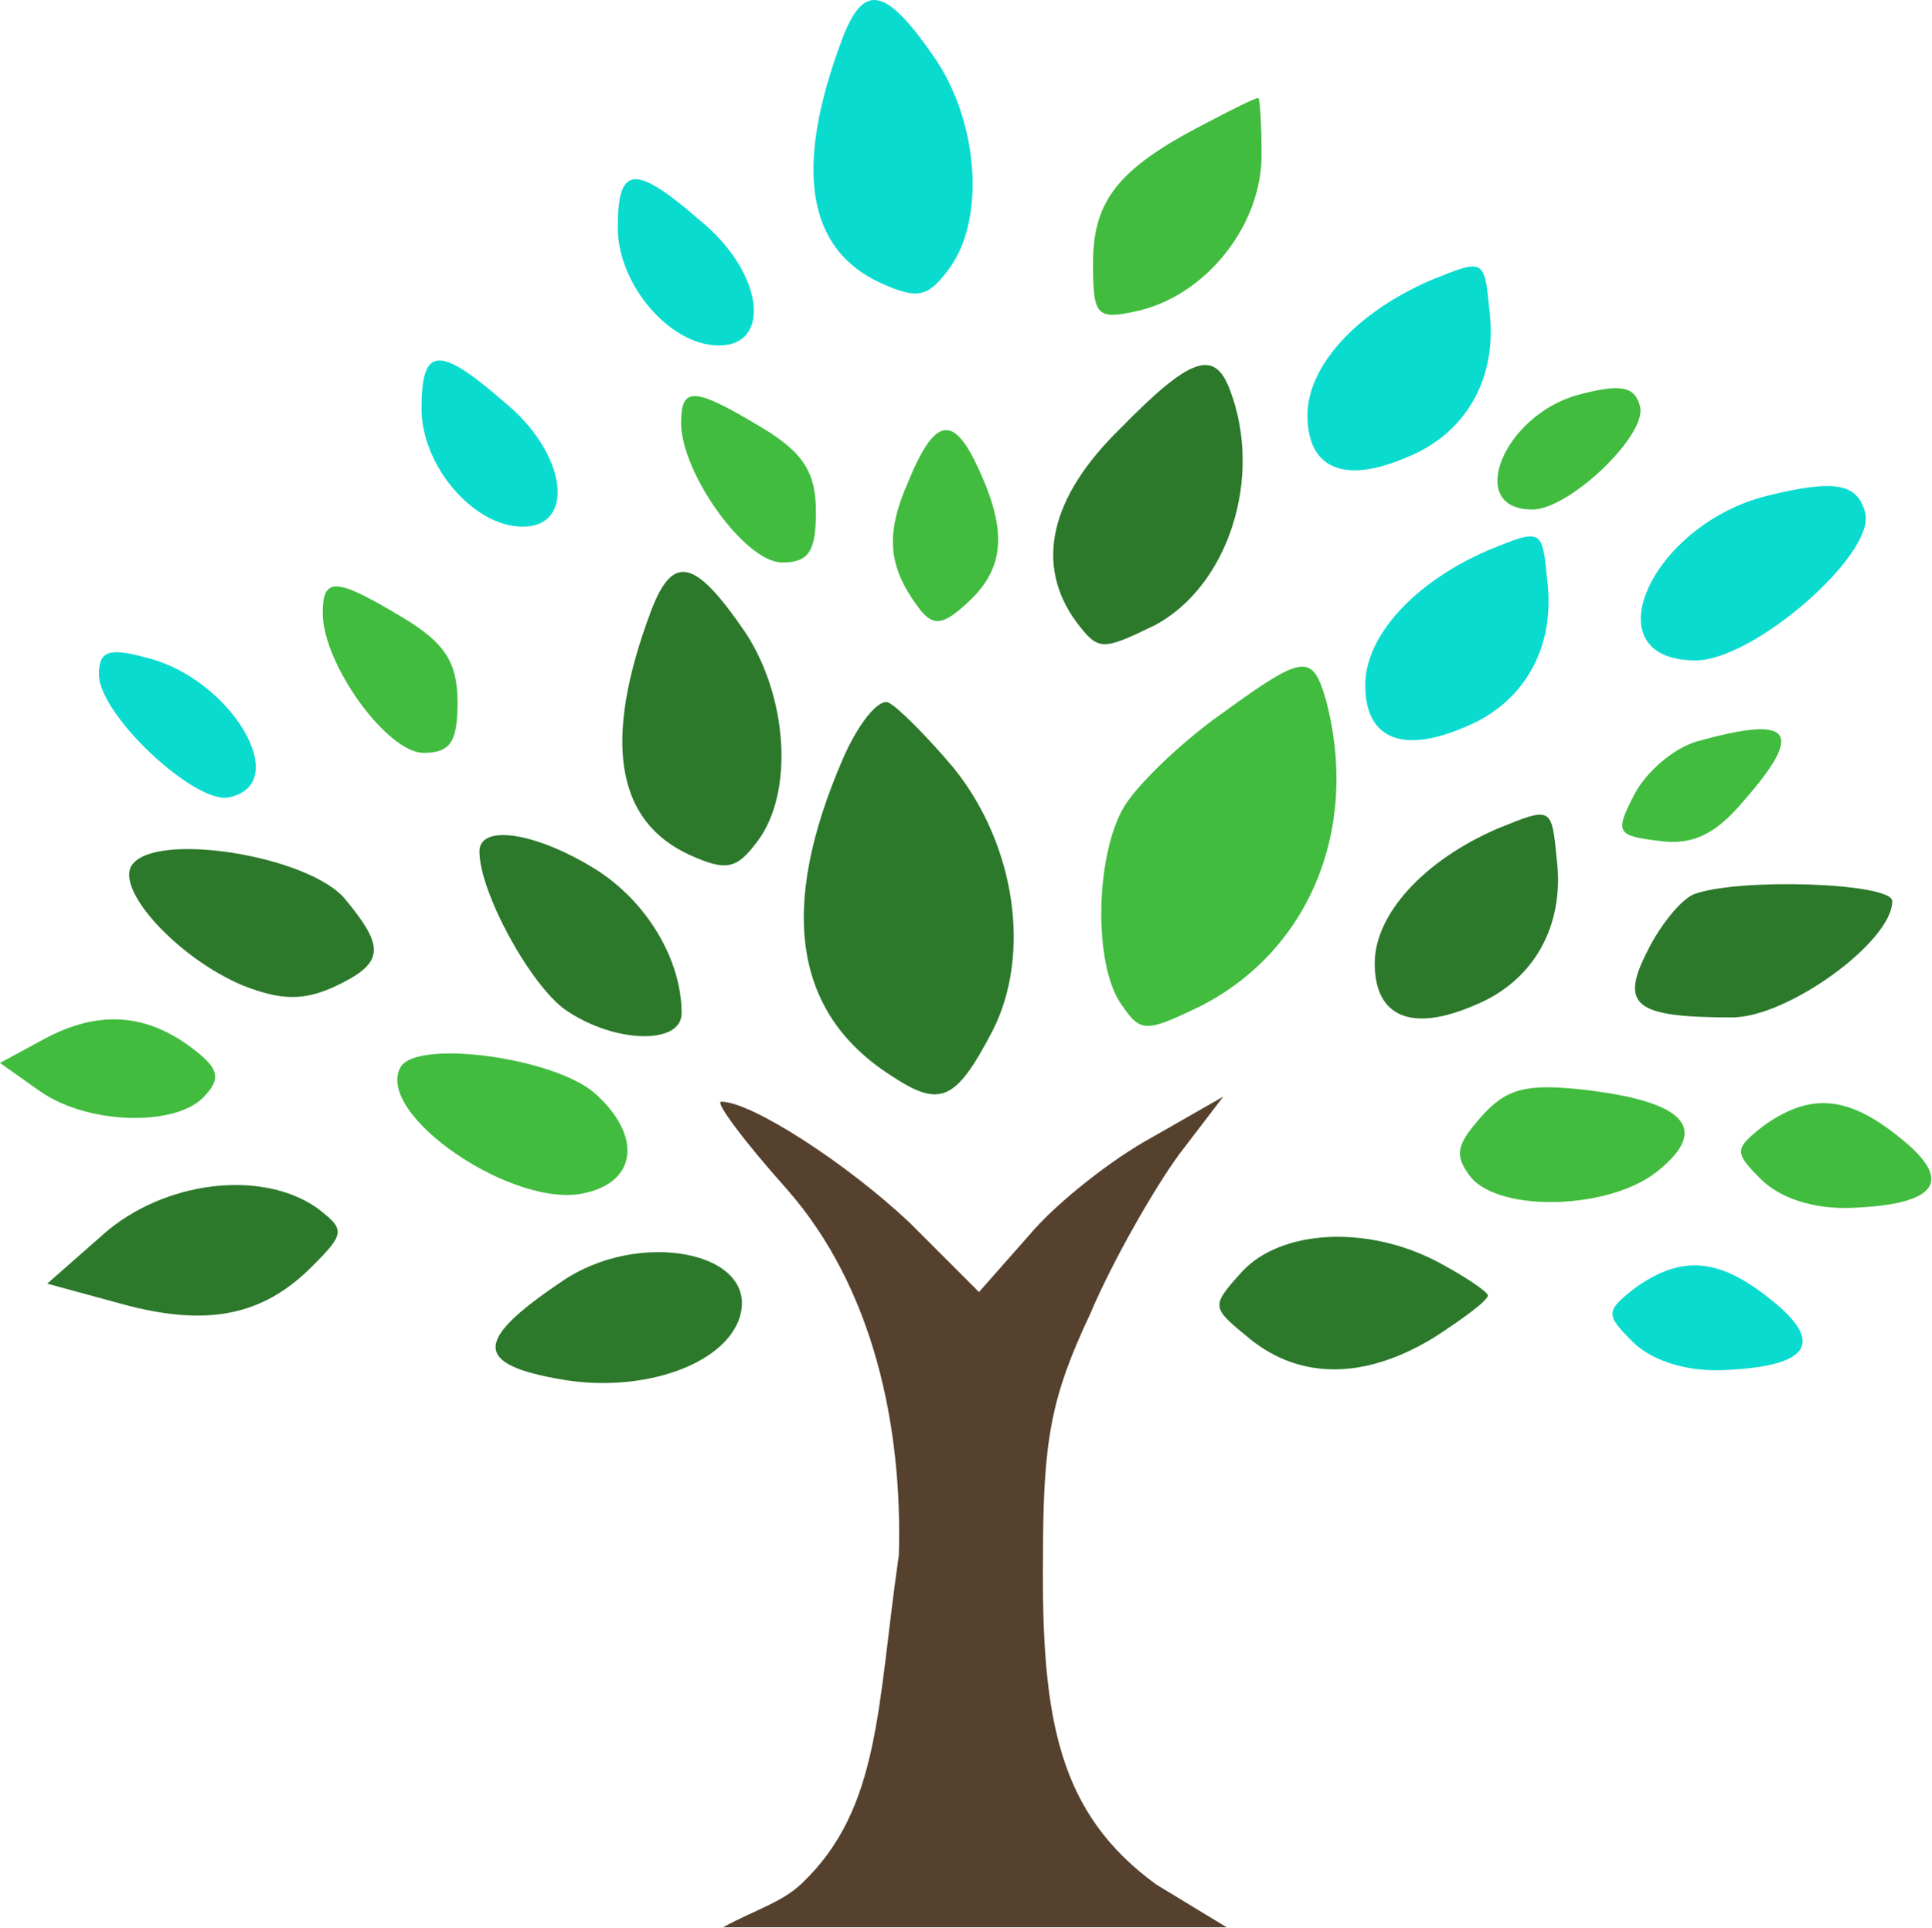
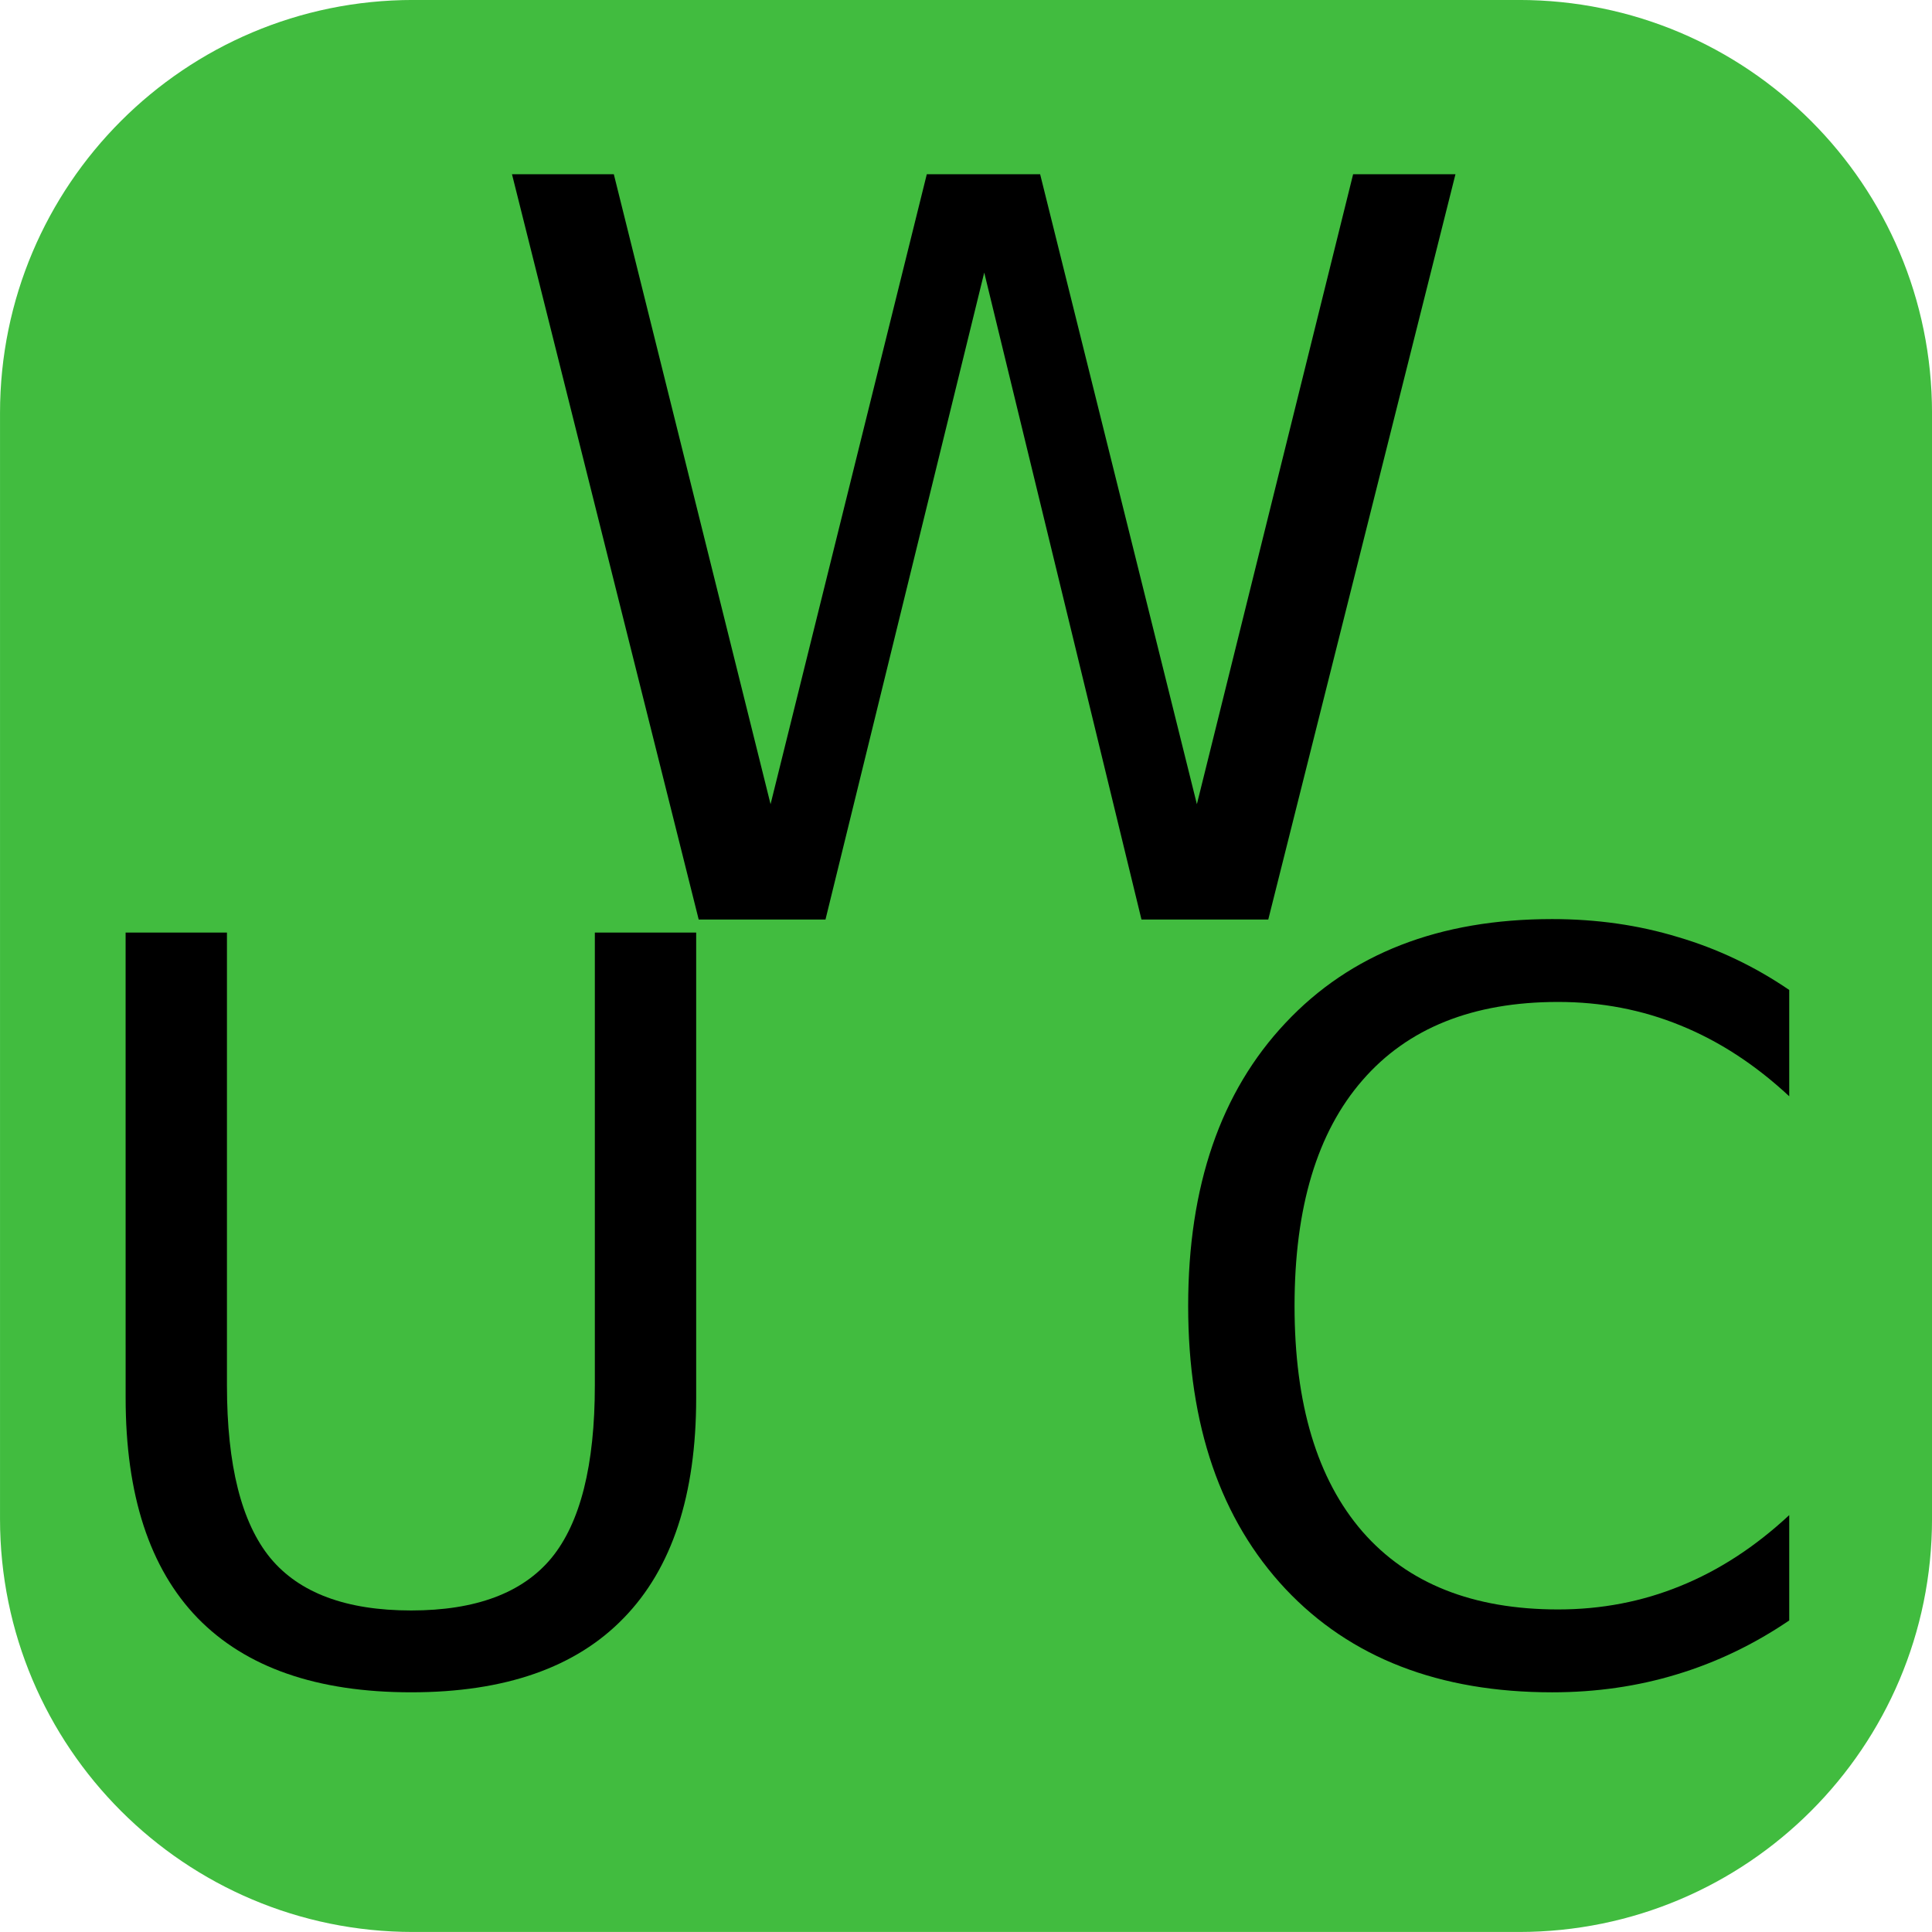
- <svg xmlns="http://www.w3.org/2000/svg" width="40.432mm" height="40.352mm" version="1.1" viewBox="0 0 40.432 40.352">
-   <g transform="translate(-115.2869,14.43111)">
-     <path d="m140.464-11.815c-1.764 0.917-2.293 1.587-2.293 2.893 0 1.129 0.07 1.199 0.988 0.988 1.411-0.353 2.54-1.799 2.54-3.246 0-0.67-0.035-1.199-0.07-1.199-0.071 0-0.564 0.247-1.164 0.564z" fill="#41bc3f" />
-     <path d="m124.112-5.873c0 1.199 1.094 2.469 2.117 2.469 1.129 0 0.917-1.552-0.388-2.611-1.376-1.199-1.729-1.164-1.729 0.141z" fill="#0adbcf" />
-     <path d="m128.919-1.644c-1.023 2.716-0.741 4.41 0.811 5.115 0.776 0.353 0.988 0.282 1.411-0.282 0.776-1.023 0.635-3.034-0.247-4.374-1.058-1.552-1.517-1.658-1.976-0.459z" fill="#2c792b" />
-     <path d="m138.742-5.46c-1.482 1.446-1.799 2.858-0.917 4.057 0.459 0.6 0.529 0.6 1.623 0.071 1.552-0.811 2.293-3.104 1.587-4.939-0.318-0.847-0.811-0.706-2.293 0.811z" fill="#2c792b" />
-     <g fill="#41bc3f">
-       <path d="m122.043-1.596c0 1.058 1.341 2.928 2.117 2.928 0.564 0 0.706-0.247 0.706-1.058 0-0.811-0.247-1.235-1.129-1.764-1.411-0.847-1.693-0.882-1.693-0.106z" />
-       <path d="m148.319-6.162c-1.552 0.423-2.364 2.399-0.953 2.399 0.776 0 2.399-1.552 2.258-2.152-0.106-0.423-0.388-0.494-1.305-0.247z" />
-       <path d="m134.302-4.347c-0.494 1.129-0.423 1.799 0.247 2.681 0.282 0.353 0.494 0.318 0.988-0.141 0.776-0.706 0.847-1.482 0.247-2.787-0.529-1.164-0.917-1.129-1.482 0.247z" />
+ <svg xmlns="http://www.w3.org/2000/svg" width="20mm" height="20mm" version="1.1" viewBox="0 0 20 20">
+   <g transform="translate(-14.69982,-37.48128)">
+     <rect x="14.7" y="37.481" width="20" height="20" rx="4.276" ry="4.276" fill="#41bc3f" stroke-width=".265" />
+     <g>
+       <g transform="matrix(.2645833 0 0 .2645833 10.53072 -16.79045)" aria-label=" C">
+         <path d="m85.762 243.854v4.16q-1.992-1.855-4.258-2.773-2.246-0.918-4.785-0.918-5 0-7.656 3.066-2.656 3.047-2.656 8.828 0 5.762 2.656 8.828 2.656 3.047 7.656 3.047 2.539 0 4.785-0.918 2.266-0.918 4.258-2.773v4.121q-2.07 1.406-4.395 2.109-2.305 0.703-4.883 0.703-6.621 0-10.43-4.043-3.809-4.062-3.809-11.074 0-7.031 3.809-11.074 3.809-4.062 10.43-4.062 2.617 0 4.922 0.703 2.324 0.684 4.355 2.07z" style="" />
+       </g>
+       <g transform="matrix(.2645833 0 0 .2645833 -43.6943 -36.99539)" aria-label="W">
+         <path d="m240.734 288.303h3.984l6.133 24.648 6.113-24.648h4.434l6.133 24.648 6.113-24.648h4.004l-7.324 29.16h-4.961l-6.152-25.312-6.211 25.312h-4.961z" style="" />
+       </g>
+       <g transform="matrix(.2645833 0 0 .2645833 -26.61394 -24.86903)" aria-label="U">
+         <path d="m161.061 272.141h3.965v17.715q0 4.688 1.699 6.758 1.699 2.051 5.508 2.051 3.789 0 5.488-2.051 1.699-2.07 1.699-6.758v-17.715h3.965v18.203q0 5.703-2.832 8.613-2.812 2.91-8.32 2.91-5.527 0-8.359-2.91-2.812-2.91-2.812-8.613z" style="" />
+       </g>
    </g>
-     <path d="m117.358-0.31c0 0.847 2.011 2.716 2.716 2.575 1.376-0.282 0.035-2.505-1.729-2.928-0.776-0.212-0.988-0.141-0.988 0.353z" fill="#0adbcf" />
-     <path d="m140.899 0.486c-0.811 0.564-1.693 1.411-2.011 1.87-0.67 0.953-0.741 3.422-0.106 4.269 0.388 0.564 0.494 0.564 1.658 0 2.258-1.164 3.316-3.704 2.611-6.385-0.282-0.988-0.459-0.988-2.152 0.247z" fill="#41bc3f" />
-     <path d="m132.926 1.474c-1.341 3.104-1.023 5.292 0.988 6.597 1.058 0.706 1.376 0.564 2.152-0.917 0.811-1.588 0.494-3.881-0.811-5.503-0.564-0.67-1.199-1.305-1.376-1.376-0.212-0.071-0.635 0.459-0.953 1.199z" fill="#2c792b" />
-     <path d="m150.818 1.091c-0.494 0.141-1.058 0.635-1.305 1.094-0.423 0.811-0.388 0.882 0.494 0.988 0.706 0.106 1.199-0.141 1.764-0.811 1.305-1.482 1.058-1.834-0.953-1.27z" fill="#41bc3f" />
-     <g fill="#2c792b">
-       <path d="m125.324 3.396c0 0.847 1.058 2.787 1.799 3.316 1.023 0.706 2.434 0.741 2.434 0.071 0-1.129-0.741-2.364-1.834-3.034-1.27-0.776-2.399-0.917-2.399-0.353z" />
-       <path d="m146.643 2.916c-1.552 0.67-2.575 1.799-2.575 2.822 0 1.129 0.776 1.446 2.081 0.882 1.235-0.494 1.905-1.658 1.729-3.069-0.106-1.094-0.106-1.094-1.235-0.635z" />
-       <path d="m118.039 3.696c-0.318 0.529 0.988 1.94 2.328 2.505 0.811 0.318 1.27 0.318 1.905 0.035 1.058-0.494 1.094-0.811 0.247-1.834-0.741-0.917-4.022-1.446-4.48-0.706z" />
-       <path d="m150.741 4.296c-0.247 0.106-0.67 0.6-0.953 1.164-0.6 1.164-0.282 1.411 1.764 1.411 1.164 0 3.351-1.588 3.351-2.434 0-0.388-3.246-0.494-4.163-0.141z" />
-     </g>
-     <g fill="#41bc3f">
-       <path d="m116.134 7.365-0.847 0.459 0.847 0.6c1.023 0.706 2.893 0.741 3.457 0.071 0.353-0.388 0.247-0.6-0.388-1.058-0.953-0.67-1.94-0.706-3.069-0.071z" />
-       <path d="m123.683 7.894c-0.6 0.988 2.399 3.034 3.881 2.646 1.058-0.247 1.164-1.199 0.176-2.081-0.847-0.741-3.669-1.129-4.057-0.564z" />
-       <path d="m146.296 8.953c-0.529 0.6-0.564 0.811-0.212 1.27 0.635 0.741 2.928 0.67 3.916-0.141 1.094-0.882 0.564-1.446-1.517-1.693-1.235-0.141-1.658-0.035-2.187 0.564z" />
-     </g>
-     <path d="m152.223 9.129c-0.635 0.494-0.635 0.564-0.07 1.129 0.388 0.388 1.094 0.635 1.905 0.6 1.799-0.071 2.152-0.564 0.988-1.482-1.094-0.882-1.87-0.917-2.822-0.247z" fill="#41bc3f" />
-     <g fill="#2c792b">
-       <path d="m117.439 11.422-1.164 1.023 1.552 0.423c1.799 0.494 2.963 0.247 3.986-0.776 0.706-0.706 0.706-0.776 0.106-1.235-1.164-0.811-3.21-0.564-4.48 0.564z" />
-       <path d="m141.287 12.198c-0.67 0.741-0.635 0.741 0.176 1.411 1.058 0.847 2.399 0.847 3.845-0.035 0.6-0.388 1.129-0.776 1.129-0.882 0-0.071-0.459-0.388-1.058-0.706-1.482-0.776-3.281-0.67-4.092 0.212z" />
-       <path d="m127.034 12.41c-1.834 1.235-1.834 1.729 0.035 2.046 1.693 0.282 3.387-0.318 3.704-1.305 0.423-1.376-2.117-1.87-3.739-0.741z" />
-     </g>
-     <g fill="#0adbcf">
-       <path d="m146.445-2.911c-1.552 0.67-2.575 1.799-2.575 2.822 0 1.129 0.776 1.446 2.081 0.882 1.235-0.494 1.905-1.658 1.729-3.069-0.106-1.094-0.106-1.094-1.235-0.635z" />
-       <path d="m152.284-4.051c-2.441 0.608-3.717 3.447-1.498 3.447 1.221 0 3.773-2.23 3.551-3.092-0.166-0.608-0.61-0.71-2.053-0.355z" />
-       <path d="m145.235-8.561c-1.552 0.67-2.575 1.799-2.575 2.822 0 1.129 0.776 1.446 2.081 0.882 1.235-0.494 1.905-1.658 1.729-3.069-0.106-1.094-0.106-1.094-1.235-0.635z" />
-       <path d="m132.921-13.618c-1.023 2.716-0.741 4.41 0.811 5.115 0.776 0.353 0.988 0.282 1.411-0.282 0.776-1.023 0.635-3.034-0.247-4.374-1.058-1.552-1.517-1.658-1.976-0.459z" />
-     </g>
-     <path d="m129.546-5.582c0 1.058 1.341 2.928 2.117 2.928 0.564 0 0.706-0.247 0.706-1.058 0-0.811-0.247-1.235-1.129-1.764-1.411-0.847-1.693-0.882-1.693-0.106z" fill="#41bc3f" />
-     <path d="m149.531 12.526c-0.635 0.494-0.635 0.564-0.071 1.129 0.388 0.388 1.094 0.635 1.905 0.6 1.799-0.071 2.152-0.564 0.988-1.482-1.094-0.882-1.87-0.917-2.822-0.247z" fill="#0adbcf" />
-     <path d="m128.22-9.667c0 1.199 1.094 2.469 2.117 2.469 1.129 0 0.917-1.552-0.388-2.611-1.376-1.199-1.729-1.164-1.729 0.141z" fill="#0adbcf" />
-     <path d="m131.762 10.469c1.825 2.076 2.422 4.992 2.343 7.663-0.459 3.158-0.377 5.299-2.033 6.872-0.423 0.402-0.96 0.543-1.649 0.917h10.546l-1.473-0.894c-2.044-1.487-2.408-3.446-2.373-6.868 0-2.469 0.176-3.351 0.988-5.08 0.494-1.164 1.376-2.681 1.87-3.351l0.917-1.199-1.482 0.847c-0.847 0.459-2.011 1.376-2.575 2.046l-1.058 1.199-1.446-1.446c-1.305-1.235-3.316-2.54-3.951-2.54-0.141 0 0.494 0.847 1.376 1.834z" fill="#56412e" />
  </g>
</svg>
